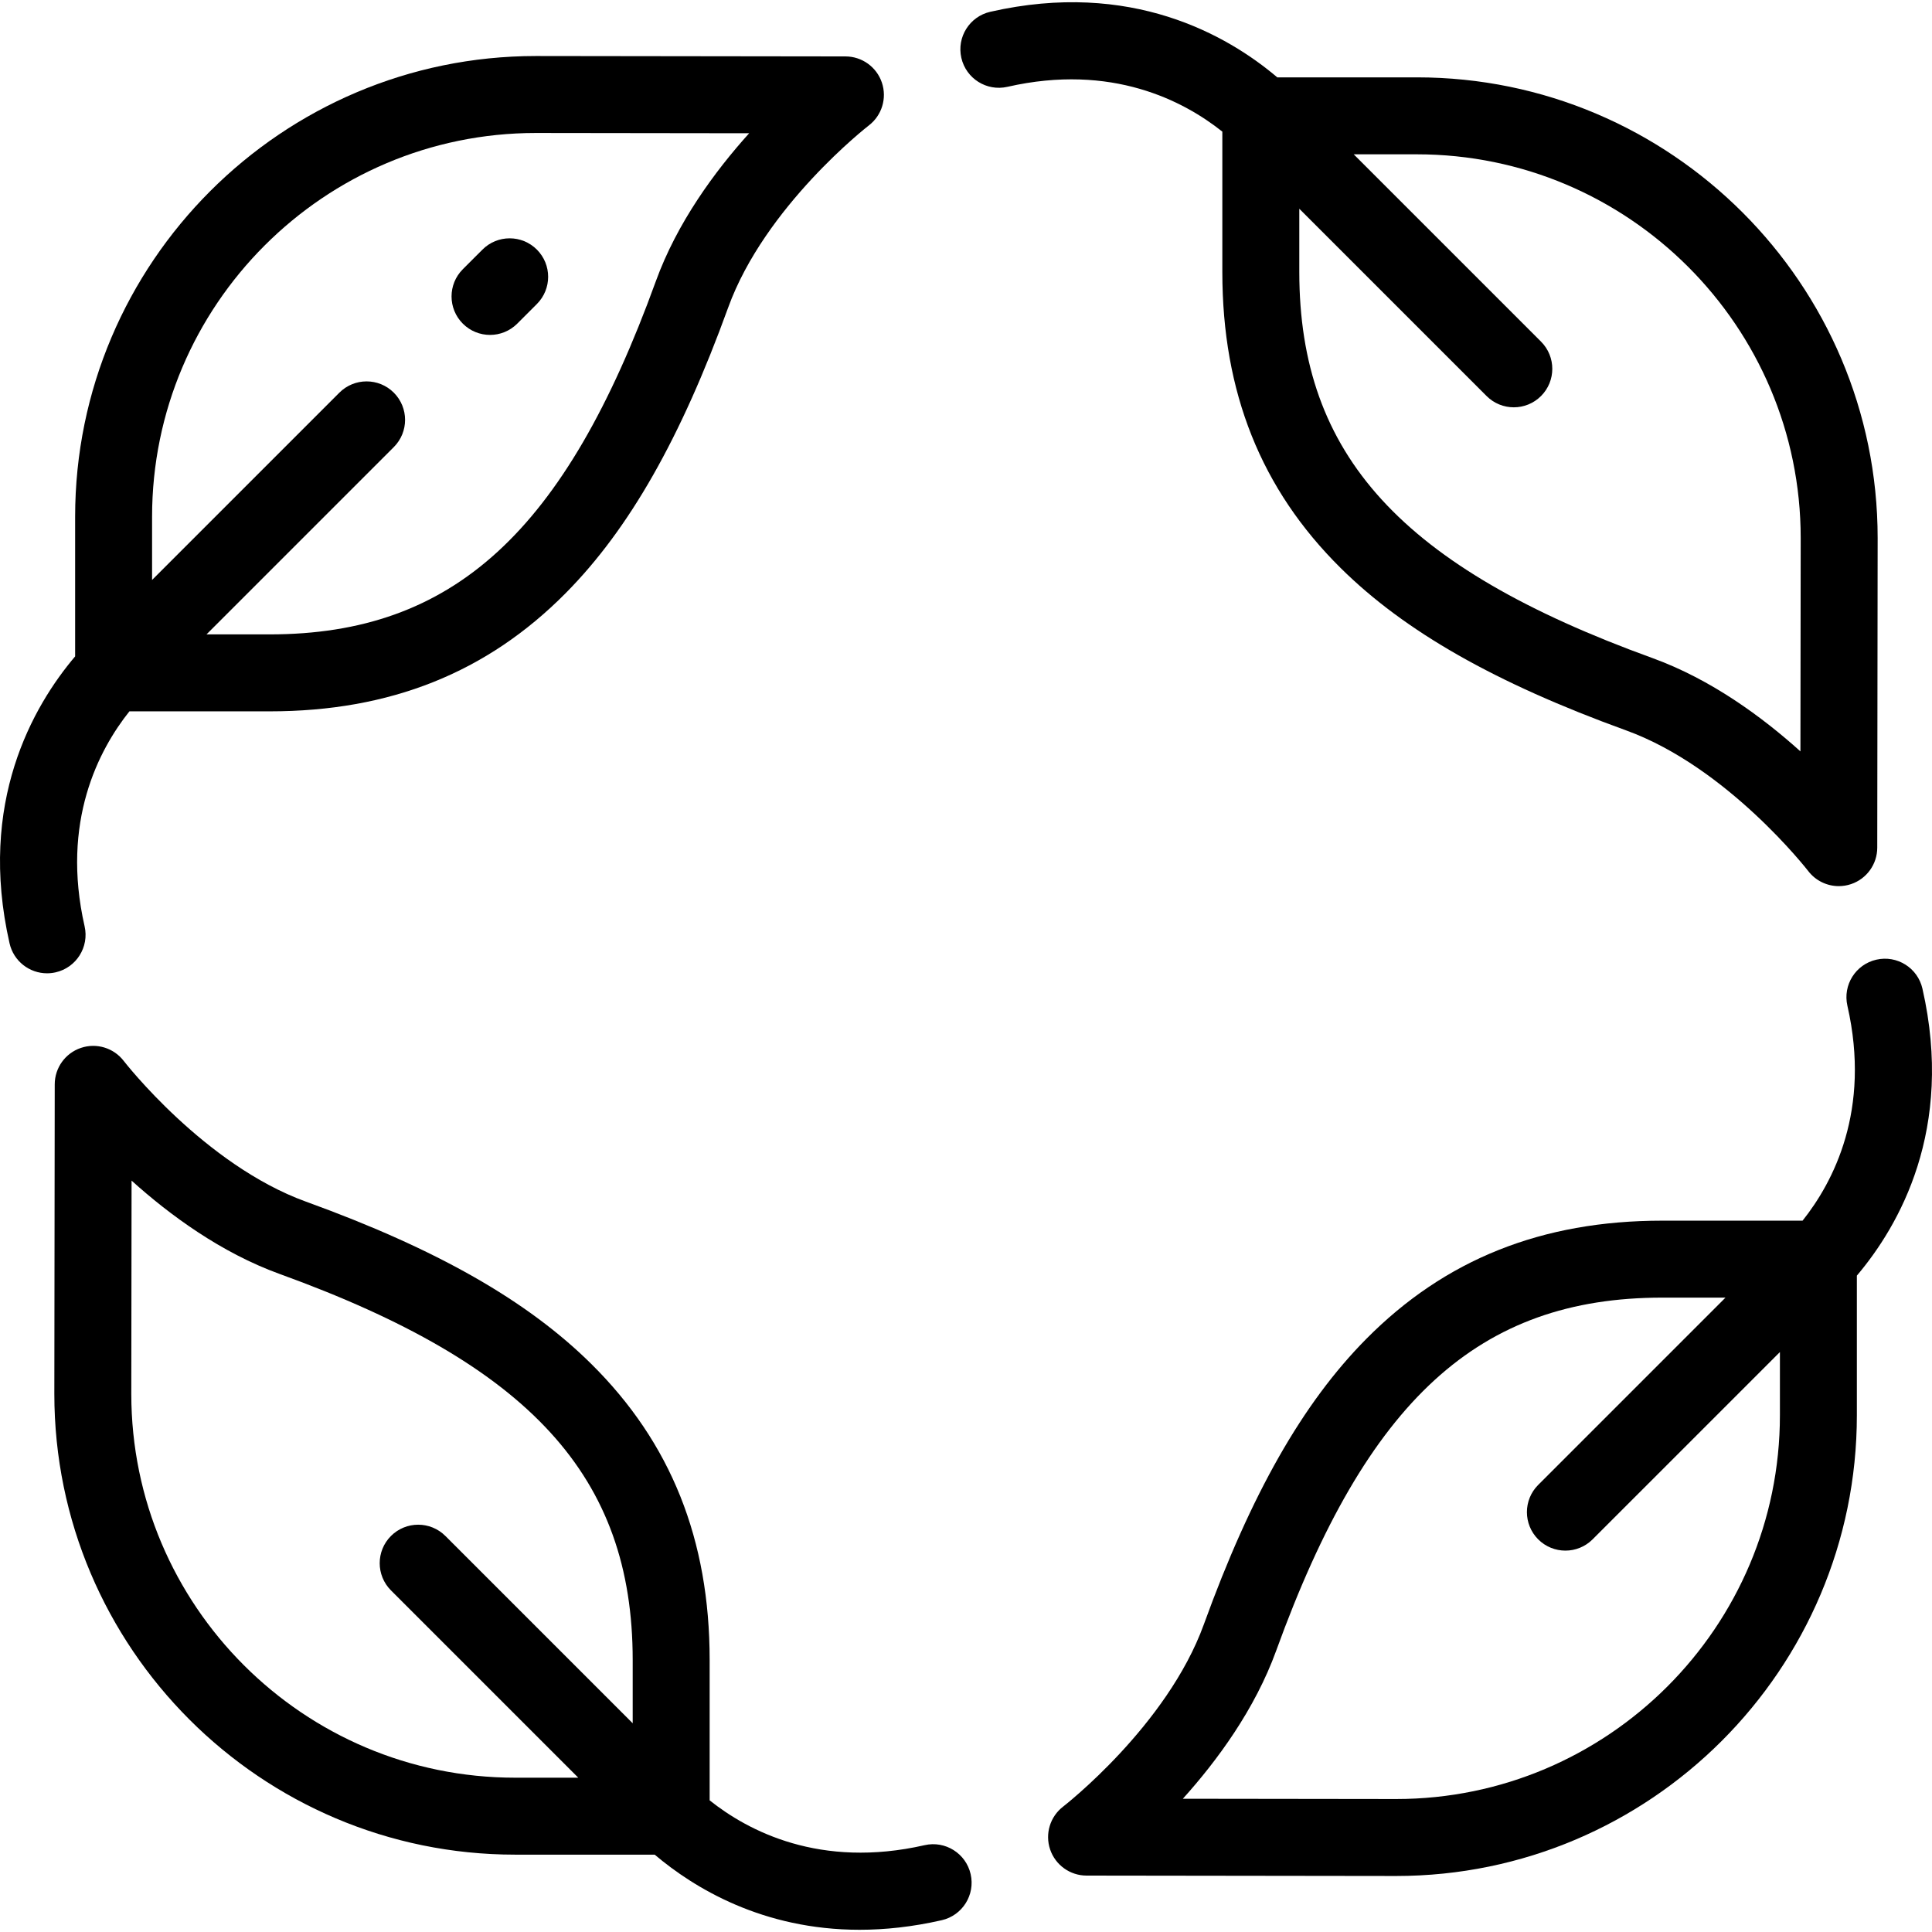
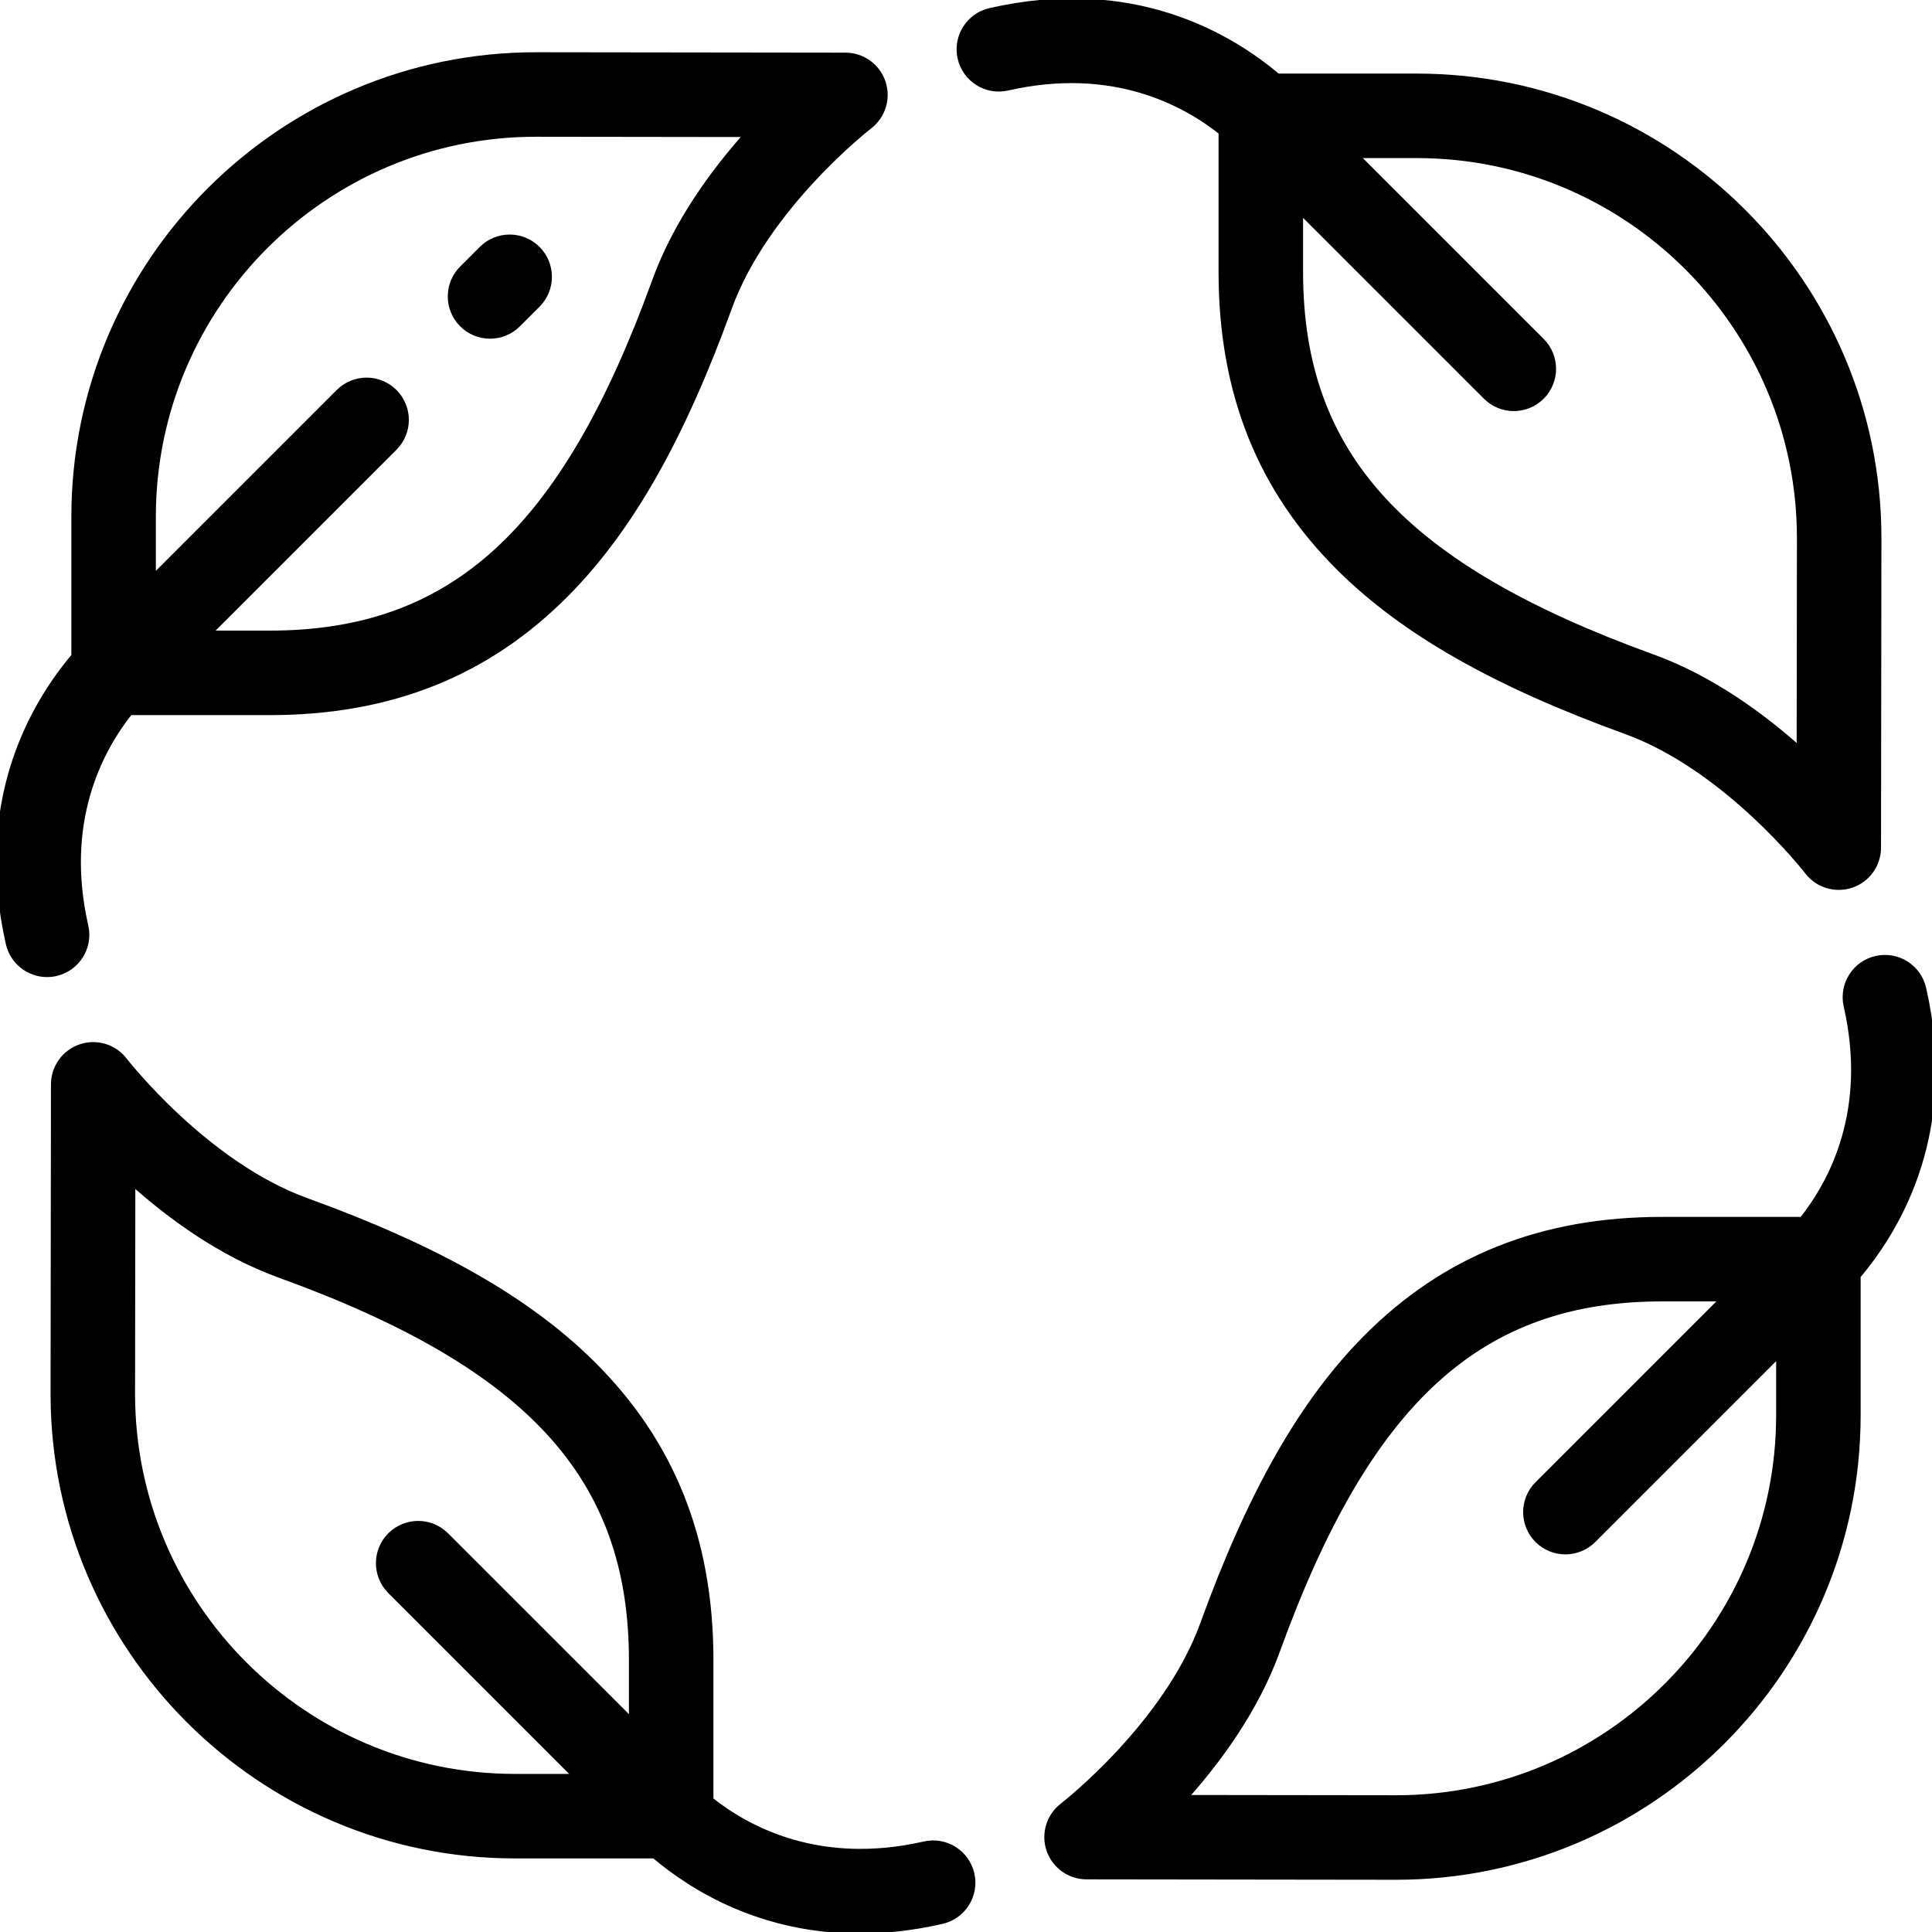
<svg xmlns="http://www.w3.org/2000/svg" height="800px" width="800px" version="1.1" id="Layer_1" viewBox="0 0 511.998 511.998" xml:space="preserve" fill="#000000">
  <g id="SVGRepo_bgCarrier" stroke-width="0" />
  <g id="SVGRepo_tracerCarrier" stroke-linecap="round" stroke-linejoin="round" />
  <g id="SVGRepo_iconCarrier">
    <g>
-       <path style="fill:#ffffff00;" d="M30.107,178.315h41.372c61.8,0,90.846-42.17,111.899-100.274 c10.913-30.119,40.664-52.891,40.664-52.891l-82.036-0.106c-61.8,0-111.899,50.099-111.899,111.899L30.107,178.315L30.107,178.315z " />
-       <path style="fill:#ffffff00;" d="M334.128,30.697v41.372c0,61.8,42.17,90.846,100.274,111.899 c30.119,10.913,52.891,40.664,52.891,40.664l0.106-82.036c0-61.8-50.099-111.899-111.899-111.899L334.128,30.697L334.128,30.697z" />
-       <path style="fill:#ffffff00;" d="M481.889,333.684h-41.372c-61.8,0-90.846,42.17-111.899,100.274 c-10.913,30.119-40.664,52.891-40.664,52.891l82.036,0.106c61.8,0,111.899-50.099,111.899-111.899L481.889,333.684L481.889,333.684 z" />
-       <path style="fill:#ffffff00;" d="M177.868,481.302V439.93c0-61.8-42.17-90.846-100.274-111.899 c-30.119-10.913-52.891-40.664-52.891-40.664l-0.106,82.036c0,61.8,50.099,111.899,111.899,111.899L177.868,481.302 L177.868,481.302z" />
+       <path style="fill:#ffffff00;stroke:none;" d="M30.107,178.315h41.372c61.8,0,90.846-42.17,111.899-100.274 c10.913-30.119,40.664-52.891,40.664-52.891l-82.036-0.106c-61.8,0-111.899,50.099-111.899,111.899L30.107,178.315L30.107,178.315z " />
+       <path style="fill:#ffffff00;stroke:none;" d="M334.128,30.697v41.372c0,61.8,42.17,90.846,100.274,111.899 c30.119,10.913,52.891,40.664,52.891,40.664l0.106-82.036c0-61.8-50.099-111.899-111.899-111.899L334.128,30.697L334.128,30.697z" />
+       <path style="fill:#ffffff00;stroke:none;" d="M481.889,333.684h-41.372c-61.8,0-90.846,42.17-111.899,100.274 c-10.913,30.119-40.664,52.891-40.664,52.891l82.036,0.106c61.8,0,111.899-50.099,111.899-111.899L481.889,333.684L481.889,333.684 z" />
+       <path style="fill:#ffffff00;stroke:none;" d="M177.868,481.302V439.93c0-61.8-42.17-90.846-100.274-111.899 c-30.119-10.913-52.891-40.664-52.891-40.664l-0.106,82.036c0,61.8,50.099,111.899,111.899,111.899L177.868,481.302 L177.868,481.302z" />
    </g>
    <g>
-       <path style="fill:#000000;" d="M129.863,88.756c2.61,0,5.219-0.995,7.21-2.987l5.203-5.202c3.983-3.982,3.983-10.439,0.001-14.422 c-3.982-3.982-10.438-3.983-14.422,0l-5.203,5.202c-3.983,3.982-3.983,10.439-0.001,14.422 C124.643,87.761,127.252,88.756,129.863,88.756z" />
-       <path style="fill:#000000;" d="M22.419,245.469c-6.313-27.697,3.77-46.78,11.878-56.956h37.182c31.92,0,57.59-10.262,78.479-31.373 c16.8-16.978,30.466-41.008,43.009-75.624c9.728-26.851,37.01-48.065,37.275-48.269c3.468-2.655,4.862-7.225,3.463-11.364 c-1.399-4.139-5.279-6.926-9.648-6.931l-82.05-0.106c-67.325,0-122.097,54.772-122.097,122.097v37.005 C8.715,187.171-5.964,212.712,2.535,250.001c1.078,4.729,5.28,7.933,9.934,7.933c0.75,0,1.512-0.084,2.275-0.257 C20.234,256.426,23.671,250.96,22.419,245.469z M141.993,35.241l56.539,0.073c-9.07,10.068-19.098,23.676-24.743,39.253 c-24.075,66.447-53.717,93.55-102.311,93.55H54.726l49.636-49.636c3.982-3.982,3.982-10.439,0-14.423 c-3.983-3.981-10.438-3.981-14.423,0l-49.637,49.637v-16.754C40.304,80.863,85.927,35.241,141.993,35.241z" />
-       <path style="fill:#000000;" d="M323.93,34.887v37.182c0,31.92,10.262,57.59,31.373,78.479c16.977,16.8,41.008,30.466,75.624,43.009 c26.85,9.729,48.064,37.011,48.268,37.275c1.967,2.57,4.985,4,8.099,4c1.089,0,2.19-0.174,3.263-0.537 c4.139-1.399,6.926-5.278,6.932-9.647l0.106-82.05c0-67.325-54.773-122.097-122.097-122.097h-37.003 C325.271,9.305,299.731-5.375,262.44,3.123c-5.491,1.252-8.928,6.717-7.676,12.209s6.712,8.93,12.21,7.677 C294.673,16.694,313.756,26.779,323.93,34.887z M477.202,142.583l-0.073,56.54c-10.067-9.07-23.676-19.098-39.253-24.742 c-66.445-24.076-93.549-53.718-93.549-102.313V55.318l49.636,49.636c1.992,1.992,4.601,2.987,7.211,2.987s5.219-0.995,7.211-2.987 c3.982-3.982,3.982-10.439,0-14.423l-49.636-49.636H375.5C431.578,40.896,477.202,86.518,477.202,142.583z" />
-       <path style="fill:#000000;" d="M509.463,261.997c-1.251-5.49-6.713-8.93-12.21-7.676c-5.491,1.252-8.928,6.718-7.676,12.21 c6.313,27.697-3.77,46.78-11.878,56.956h-37.182c-31.92,0-57.59,10.262-78.479,31.373c-16.8,16.978-30.466,41.008-43.009,75.624 c-9.728,26.851-37.009,48.065-37.275,48.269c-3.468,2.655-4.862,7.225-3.463,11.364c1.399,4.139,5.279,6.926,9.648,6.931 l82.05,0.106c67.325,0,122.097-54.772,122.097-122.097v-37.005C503.282,324.826,517.963,299.286,509.463,261.997z M370.003,476.758 l-56.539-0.073c9.07-10.068,19.098-23.676,24.743-39.253c24.075-66.447,53.717-93.55,102.311-93.55h16.752l-49.636,49.636 c-3.982,3.982-3.982,10.439,0,14.423c1.992,1.991,4.601,2.987,7.211,2.987s5.219-0.996,7.211-2.987l49.637-49.637v16.754 C471.693,431.135,426.068,476.758,370.003,476.758z" />
-       <path style="fill:#000000;" d="M245.022,488.99c-27.699,6.314-46.782-3.77-56.957-11.878V439.93 c0-31.92-10.262-57.591-31.373-78.479c-16.977-16.8-41.008-30.466-75.624-43.009c-26.85-9.729-48.064-37.01-48.268-37.275 c-2.655-3.468-7.224-4.864-11.363-3.462c-4.139,1.399-6.926,5.278-6.932,9.647l-0.106,82.05 c0,67.325,54.773,122.097,122.097,122.097H173.5c10.469,8.864,28.655,19.912,54.288,19.911c6.741,0,14.001-0.765,21.767-2.535 c5.491-1.252,8.928-6.717,7.676-12.209C255.981,491.175,250.518,487.734,245.022,488.99z M34.795,369.415l0.073-56.54 c10.067,9.07,23.676,19.098,39.253,24.742c66.445,24.076,93.549,53.718,93.549,102.313v16.752l-49.636-49.636 c-3.983-3.982-10.438-3.982-14.423,0c-3.982,3.982-3.982,10.439,0,14.423l49.636,49.636h-16.752 C80.418,471.104,34.795,425.48,34.795,369.415z" />
+       <path style="fill:#000000;stroke:#000000;stroke-width:2;stroke-linecap:round;stroke-linejoin:round;stroke-dasharray:none;" d="M129.863,88.756c2.61,0,5.219-0.995,7.21-2.987l5.203-5.202c3.983-3.982,3.983-10.439,0.001-14.422 c-3.982-3.982-10.438-3.983-14.422,0l-5.203,5.202c-3.983,3.982-3.983,10.439-0.001,14.422 C124.643,87.761,127.252,88.756,129.863,88.756z" />
+       <path style="fill:#000000;stroke:#000000;stroke-width:2;stroke-linecap:round;stroke-linejoin:round;stroke-dasharray:none;" d="M22.419,245.469c-6.313-27.697,3.77-46.78,11.878-56.956h37.182c31.92,0,57.59-10.262,78.479-31.373 c16.8-16.978,30.466-41.008,43.009-75.624c9.728-26.851,37.01-48.065,37.275-48.269c3.468-2.655,4.862-7.225,3.463-11.364 c-1.399-4.139-5.279-6.926-9.648-6.931l-82.05-0.106c-67.325,0-122.097,54.772-122.097,122.097v37.005 C8.715,187.171-5.964,212.712,2.535,250.001c1.078,4.729,5.28,7.933,9.934,7.933c0.75,0,1.512-0.084,2.275-0.257 C20.234,256.426,23.671,250.96,22.419,245.469z M141.993,35.241l56.539,0.073c-9.07,10.068-19.098,23.676-24.743,39.253 c-24.075,66.447-53.717,93.55-102.311,93.55H54.726l49.636-49.636c3.982-3.982,3.982-10.439,0-14.423 c-3.983-3.981-10.438-3.981-14.423,0l-49.637,49.637v-16.754C40.304,80.863,85.927,35.241,141.993,35.241z" />
+       <path style="fill:#000000;stroke:#000000;stroke-width:2;stroke-linecap:round;stroke-linejoin:round;stroke-dasharray:none;" d="M323.93,34.887v37.182c0,31.92,10.262,57.59,31.373,78.479c16.977,16.8,41.008,30.466,75.624,43.009 c26.85,9.729,48.064,37.011,48.268,37.275c1.967,2.57,4.985,4,8.099,4c1.089,0,2.19-0.174,3.263-0.537 c4.139-1.399,6.926-5.278,6.932-9.647l0.106-82.05c0-67.325-54.773-122.097-122.097-122.097h-37.003 C325.271,9.305,299.731-5.375,262.44,3.123c-5.491,1.252-8.928,6.717-7.676,12.209s6.712,8.93,12.21,7.677 C294.673,16.694,313.756,26.779,323.93,34.887z M477.202,142.583l-0.073,56.54c-10.067-9.07-23.676-19.098-39.253-24.742 c-66.445-24.076-93.549-53.718-93.549-102.313V55.318l49.636,49.636c1.992,1.992,4.601,2.987,7.211,2.987s5.219-0.995,7.211-2.987 c3.982-3.982,3.982-10.439,0-14.423l-49.636-49.636H375.5C431.578,40.896,477.202,86.518,477.202,142.583z" />
+       <path style="fill:#000000;stroke:#000000;stroke-width:2;stroke-linecap:round;stroke-linejoin:round;stroke-dasharray:none;" d="M509.463,261.997c-1.251-5.49-6.713-8.93-12.21-7.676c-5.491,1.252-8.928,6.718-7.676,12.21 c6.313,27.697-3.77,46.78-11.878,56.956h-37.182c-31.92,0-57.59,10.262-78.479,31.373c-16.8,16.978-30.466,41.008-43.009,75.624 c-9.728,26.851-37.009,48.065-37.275,48.269c-3.468,2.655-4.862,7.225-3.463,11.364c1.399,4.139,5.279,6.926,9.648,6.931 l82.05,0.106c67.325,0,122.097-54.772,122.097-122.097v-37.005C503.282,324.826,517.963,299.286,509.463,261.997z M370.003,476.758 l-56.539-0.073c9.07-10.068,19.098-23.676,24.743-39.253c24.075-66.447,53.717-93.55,102.311-93.55h16.752l-49.636,49.636 c-3.982,3.982-3.982,10.439,0,14.423c1.992,1.991,4.601,2.987,7.211,2.987s5.219-0.996,7.211-2.987l49.637-49.637v16.754 C471.693,431.135,426.068,476.758,370.003,476.758z" />
+       <path style="fill:#000000;stroke:#000000;stroke-width:2;stroke-linecap:round;stroke-linejoin:round;stroke-dasharray:none;" d="M245.022,488.99c-27.699,6.314-46.782-3.77-56.957-11.878V439.93 c0-31.92-10.262-57.591-31.373-78.479c-16.977-16.8-41.008-30.466-75.624-43.009c-26.85-9.729-48.064-37.01-48.268-37.275 c-2.655-3.468-7.224-4.864-11.363-3.462c-4.139,1.399-6.926,5.278-6.932,9.647l-0.106,82.05 c0,67.325,54.773,122.097,122.097,122.097H173.5c10.469,8.864,28.655,19.912,54.288,19.911c6.741,0,14.001-0.765,21.767-2.535 c5.491-1.252,8.928-6.717,7.676-12.209C255.981,491.175,250.518,487.734,245.022,488.99z M34.795,369.415l0.073-56.54 c10.067,9.07,23.676,19.098,39.253,24.742c66.445,24.076,93.549,53.718,93.549,102.313v16.752l-49.636-49.636 c-3.983-3.982-10.438-3.982-14.423,0c-3.982,3.982-3.982,10.439,0,14.423l49.636,49.636h-16.752 C80.418,471.104,34.795,425.48,34.795,369.415z" />
    </g>
  </g>
</svg>
